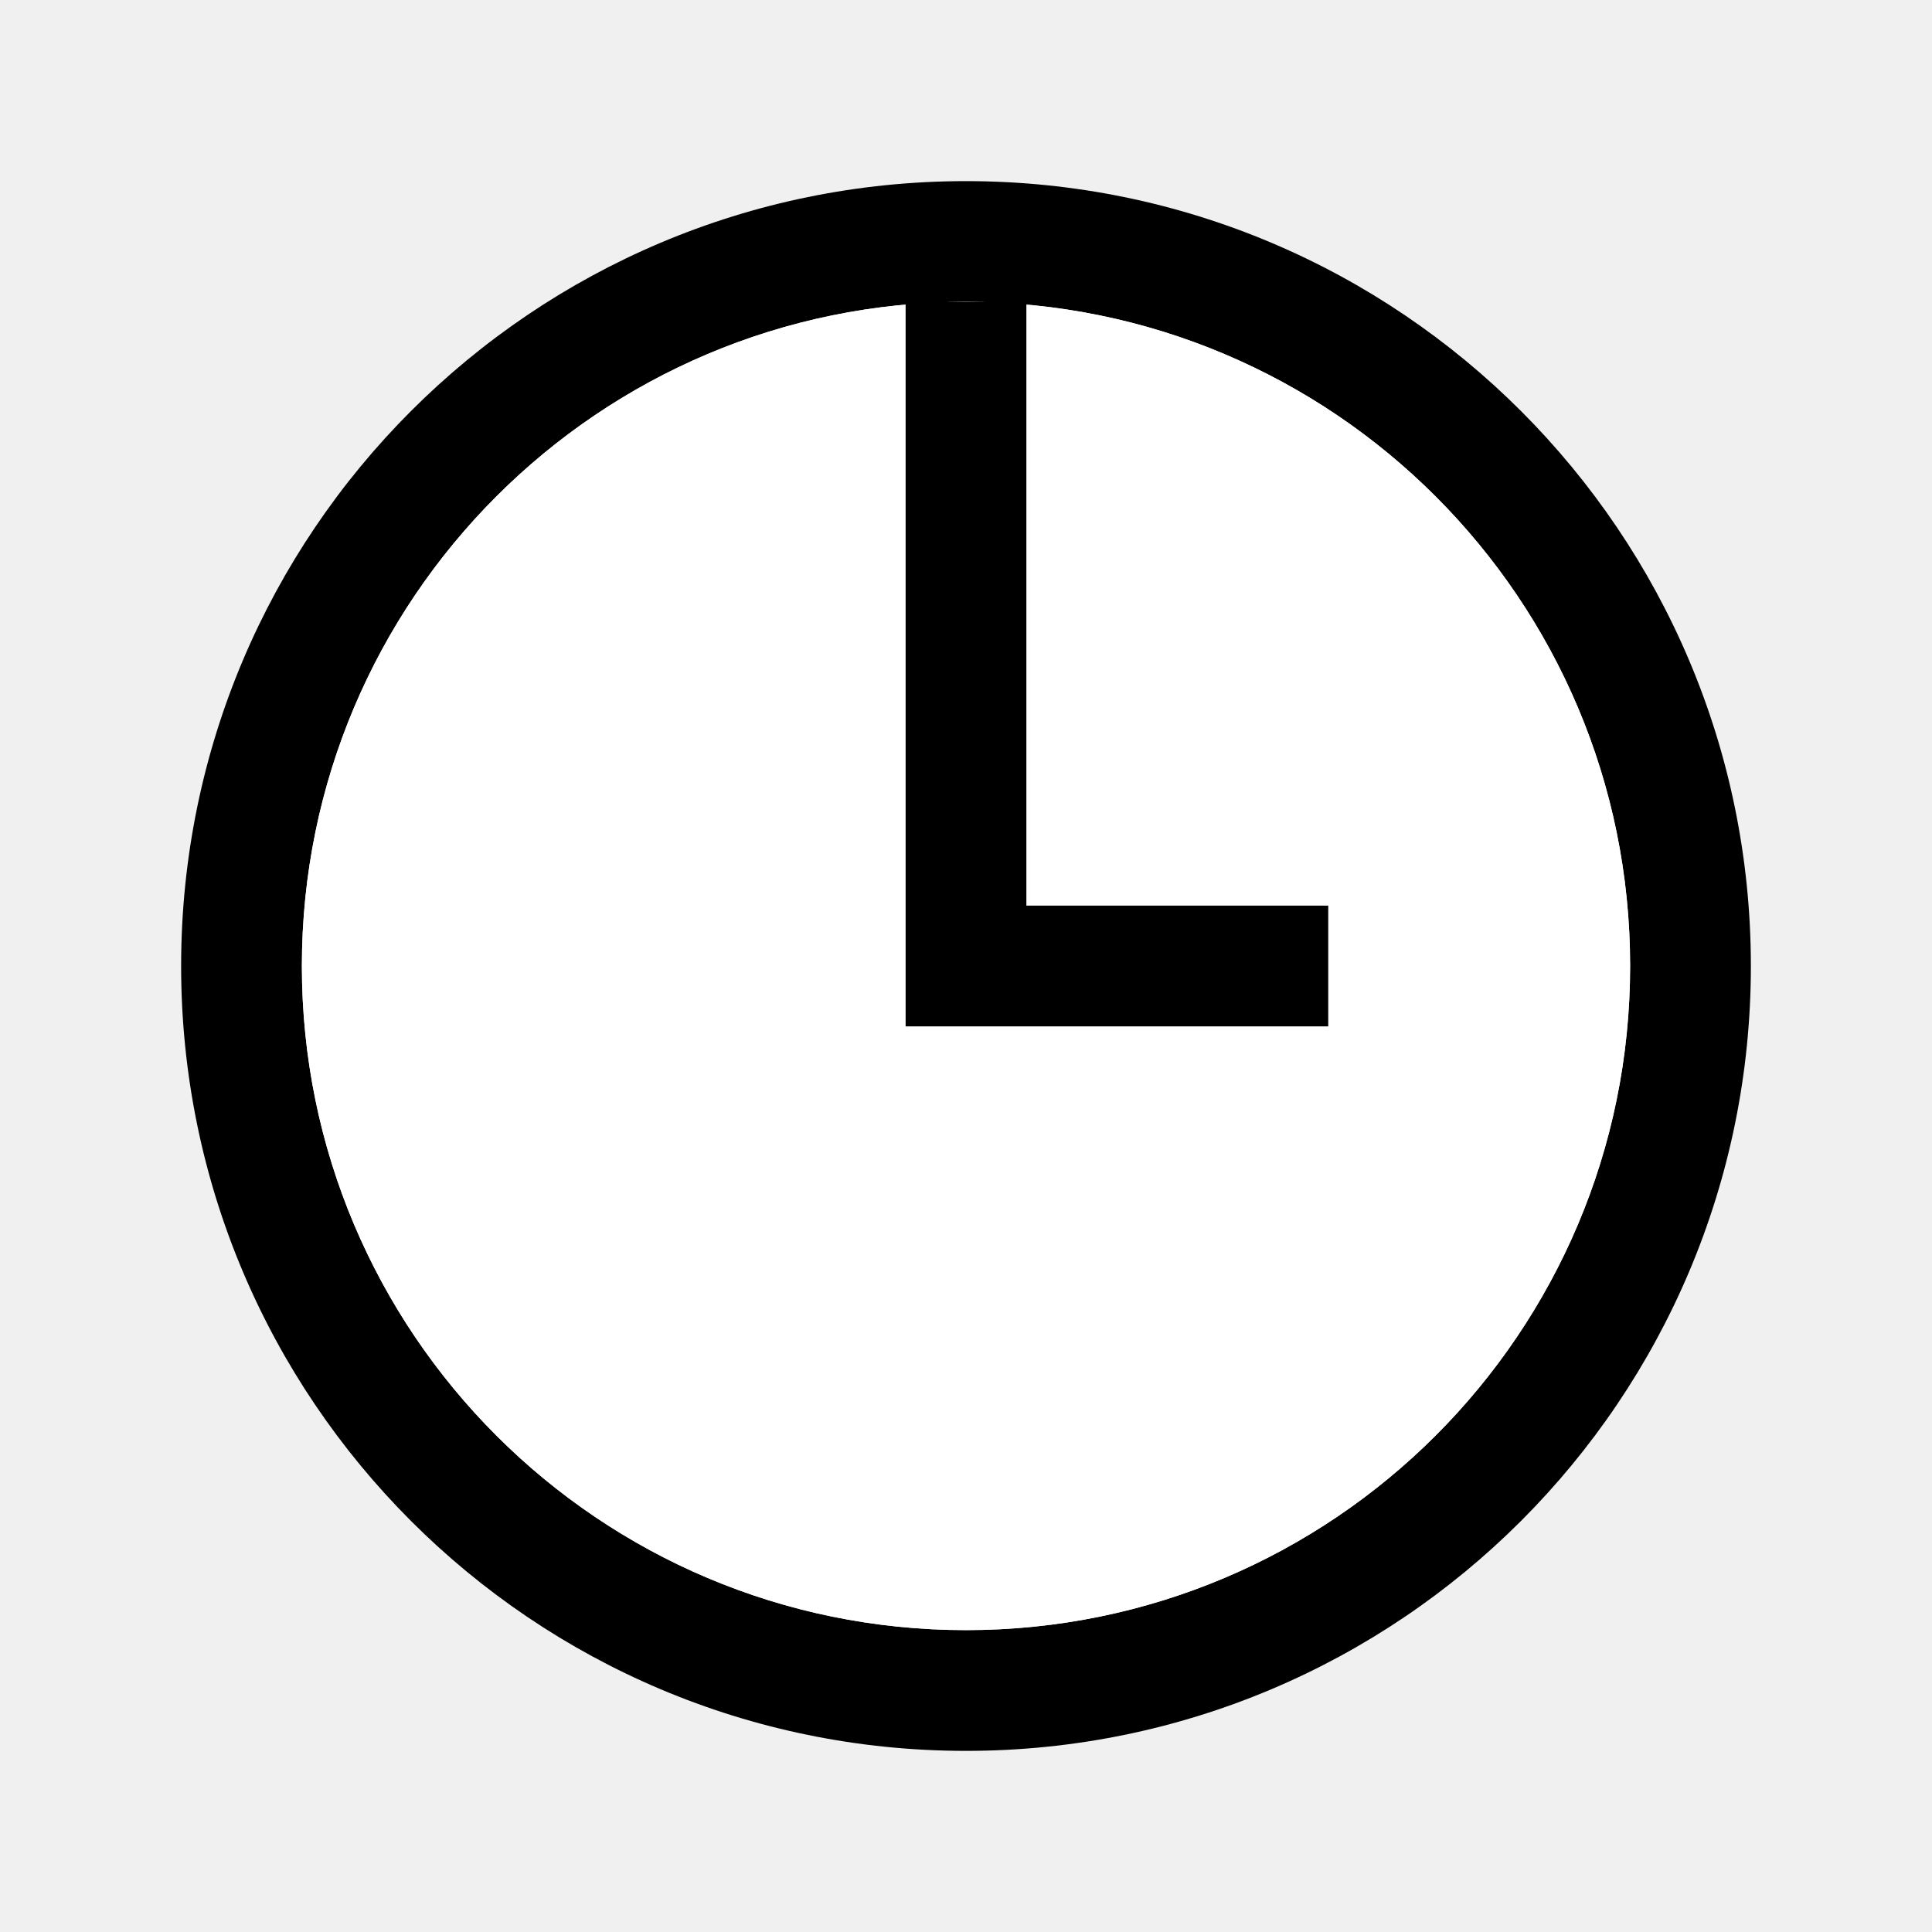
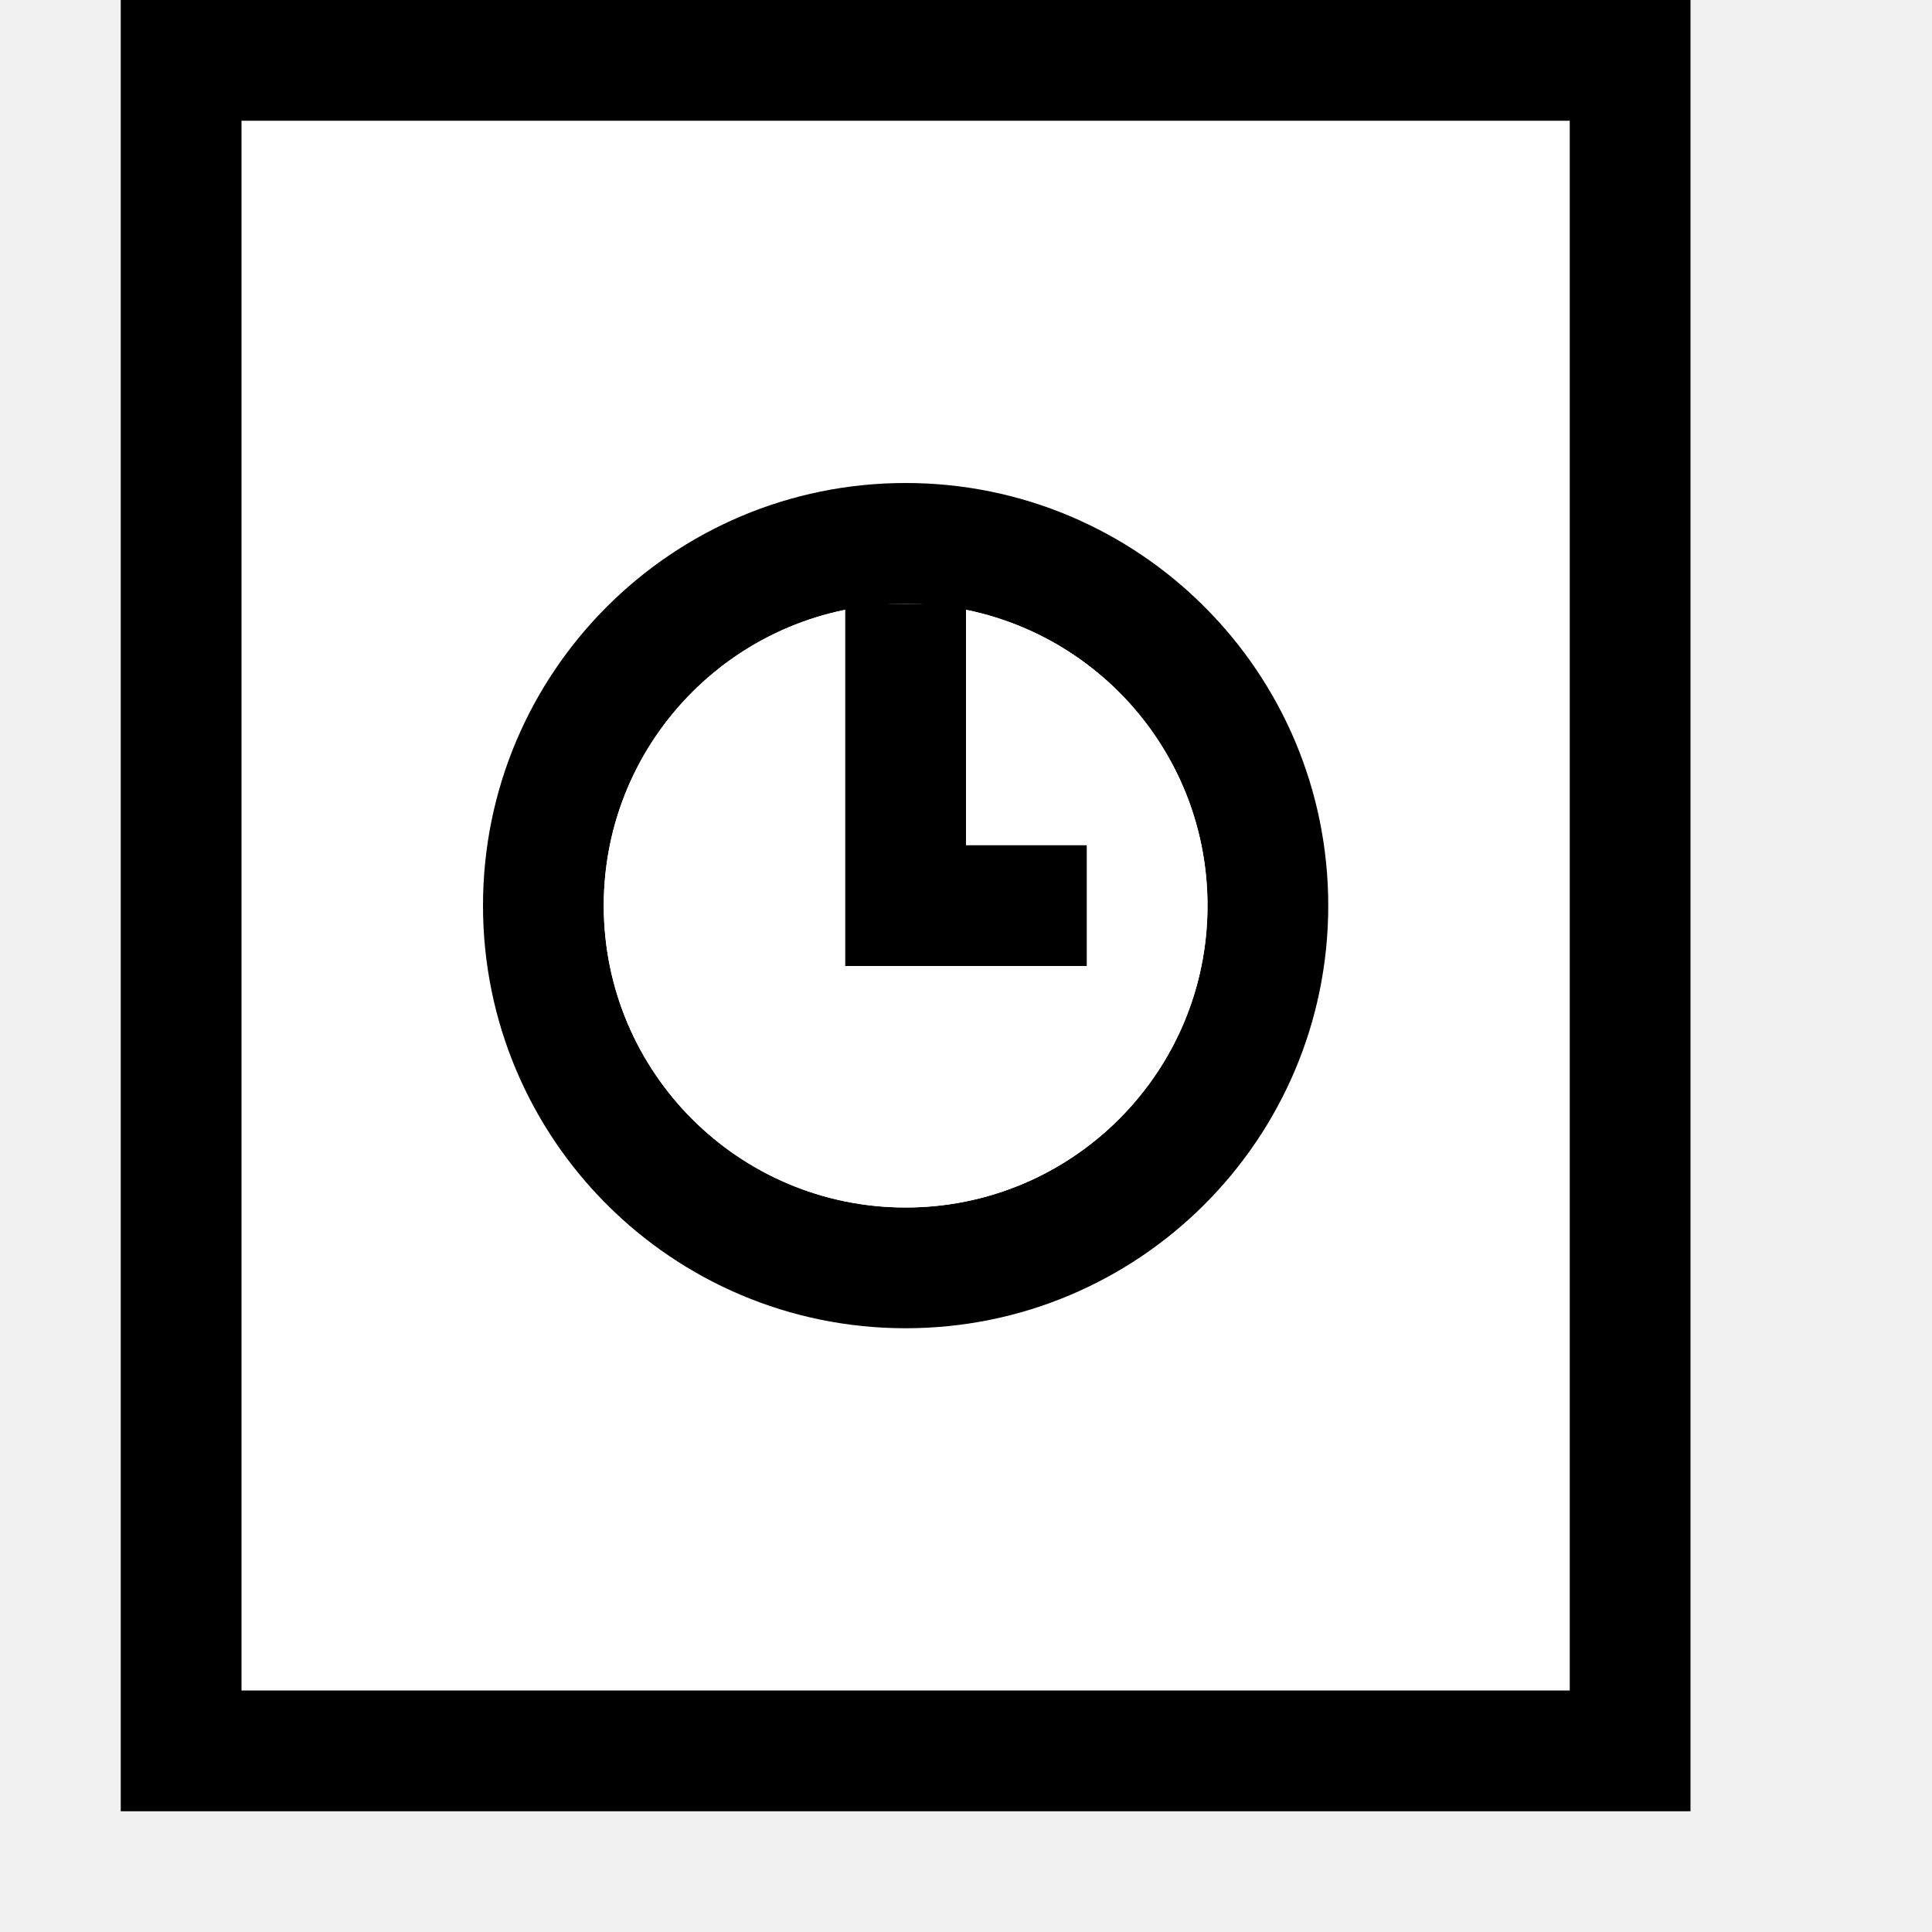
<svg xmlns="http://www.w3.org/2000/svg" viewBox="0 0 16 16" width="128" height="128">
-   <path fill="#000000" d="M8,1.5 A6.5,6.5 0 0 1 8,14.5 A6.5,6.5 0 0 1 8,1.5 Z M8,2.5 A5.5,5.5 0 0 0 8,13.5 A5.5,5.5 0 0 0 8,2.5 Z" />
-   <path fill="#FFFFFF" d="M8,2.5 A5.5,5.5 0 0 1 8,13.5 A5.5,5.5 0 0 1 8,2.5 Z" />
-   <path fill="#000000" d="M7.5,2.5 H8.5 V8.5 H7.5 Z M7.5,7.5 H11 V8.5 H7.5 Z" />
+   <path fill="#000000" d="M1,0 H14 V15 H1 Z" />
+   <path fill="#FFFFFF" d="M2,1 H13 V14 H2 Z" />
+   <path fill="#000000" d="M7.5,4 A3.5,3.5 0 0 1 7.5,11 A3.5,3.5 0 0 1 7.5,4 Z M7.5,5 A2.5,2.5 0 0 0 7.5,10 A2.5,2.5 0 0 0 7.5,5 Z" />
+   <path fill="#FFFFFF" d="M7.5,5 A2.5,2.5 0 0 1 7.5,10 A2.5,2.5 0 0 1 7.5,5 Z" />
+   <path fill="#000000" d="M7,5 H8 V8 H7 Z M7,7 H9 V8 H7 Z" />
</svg>
